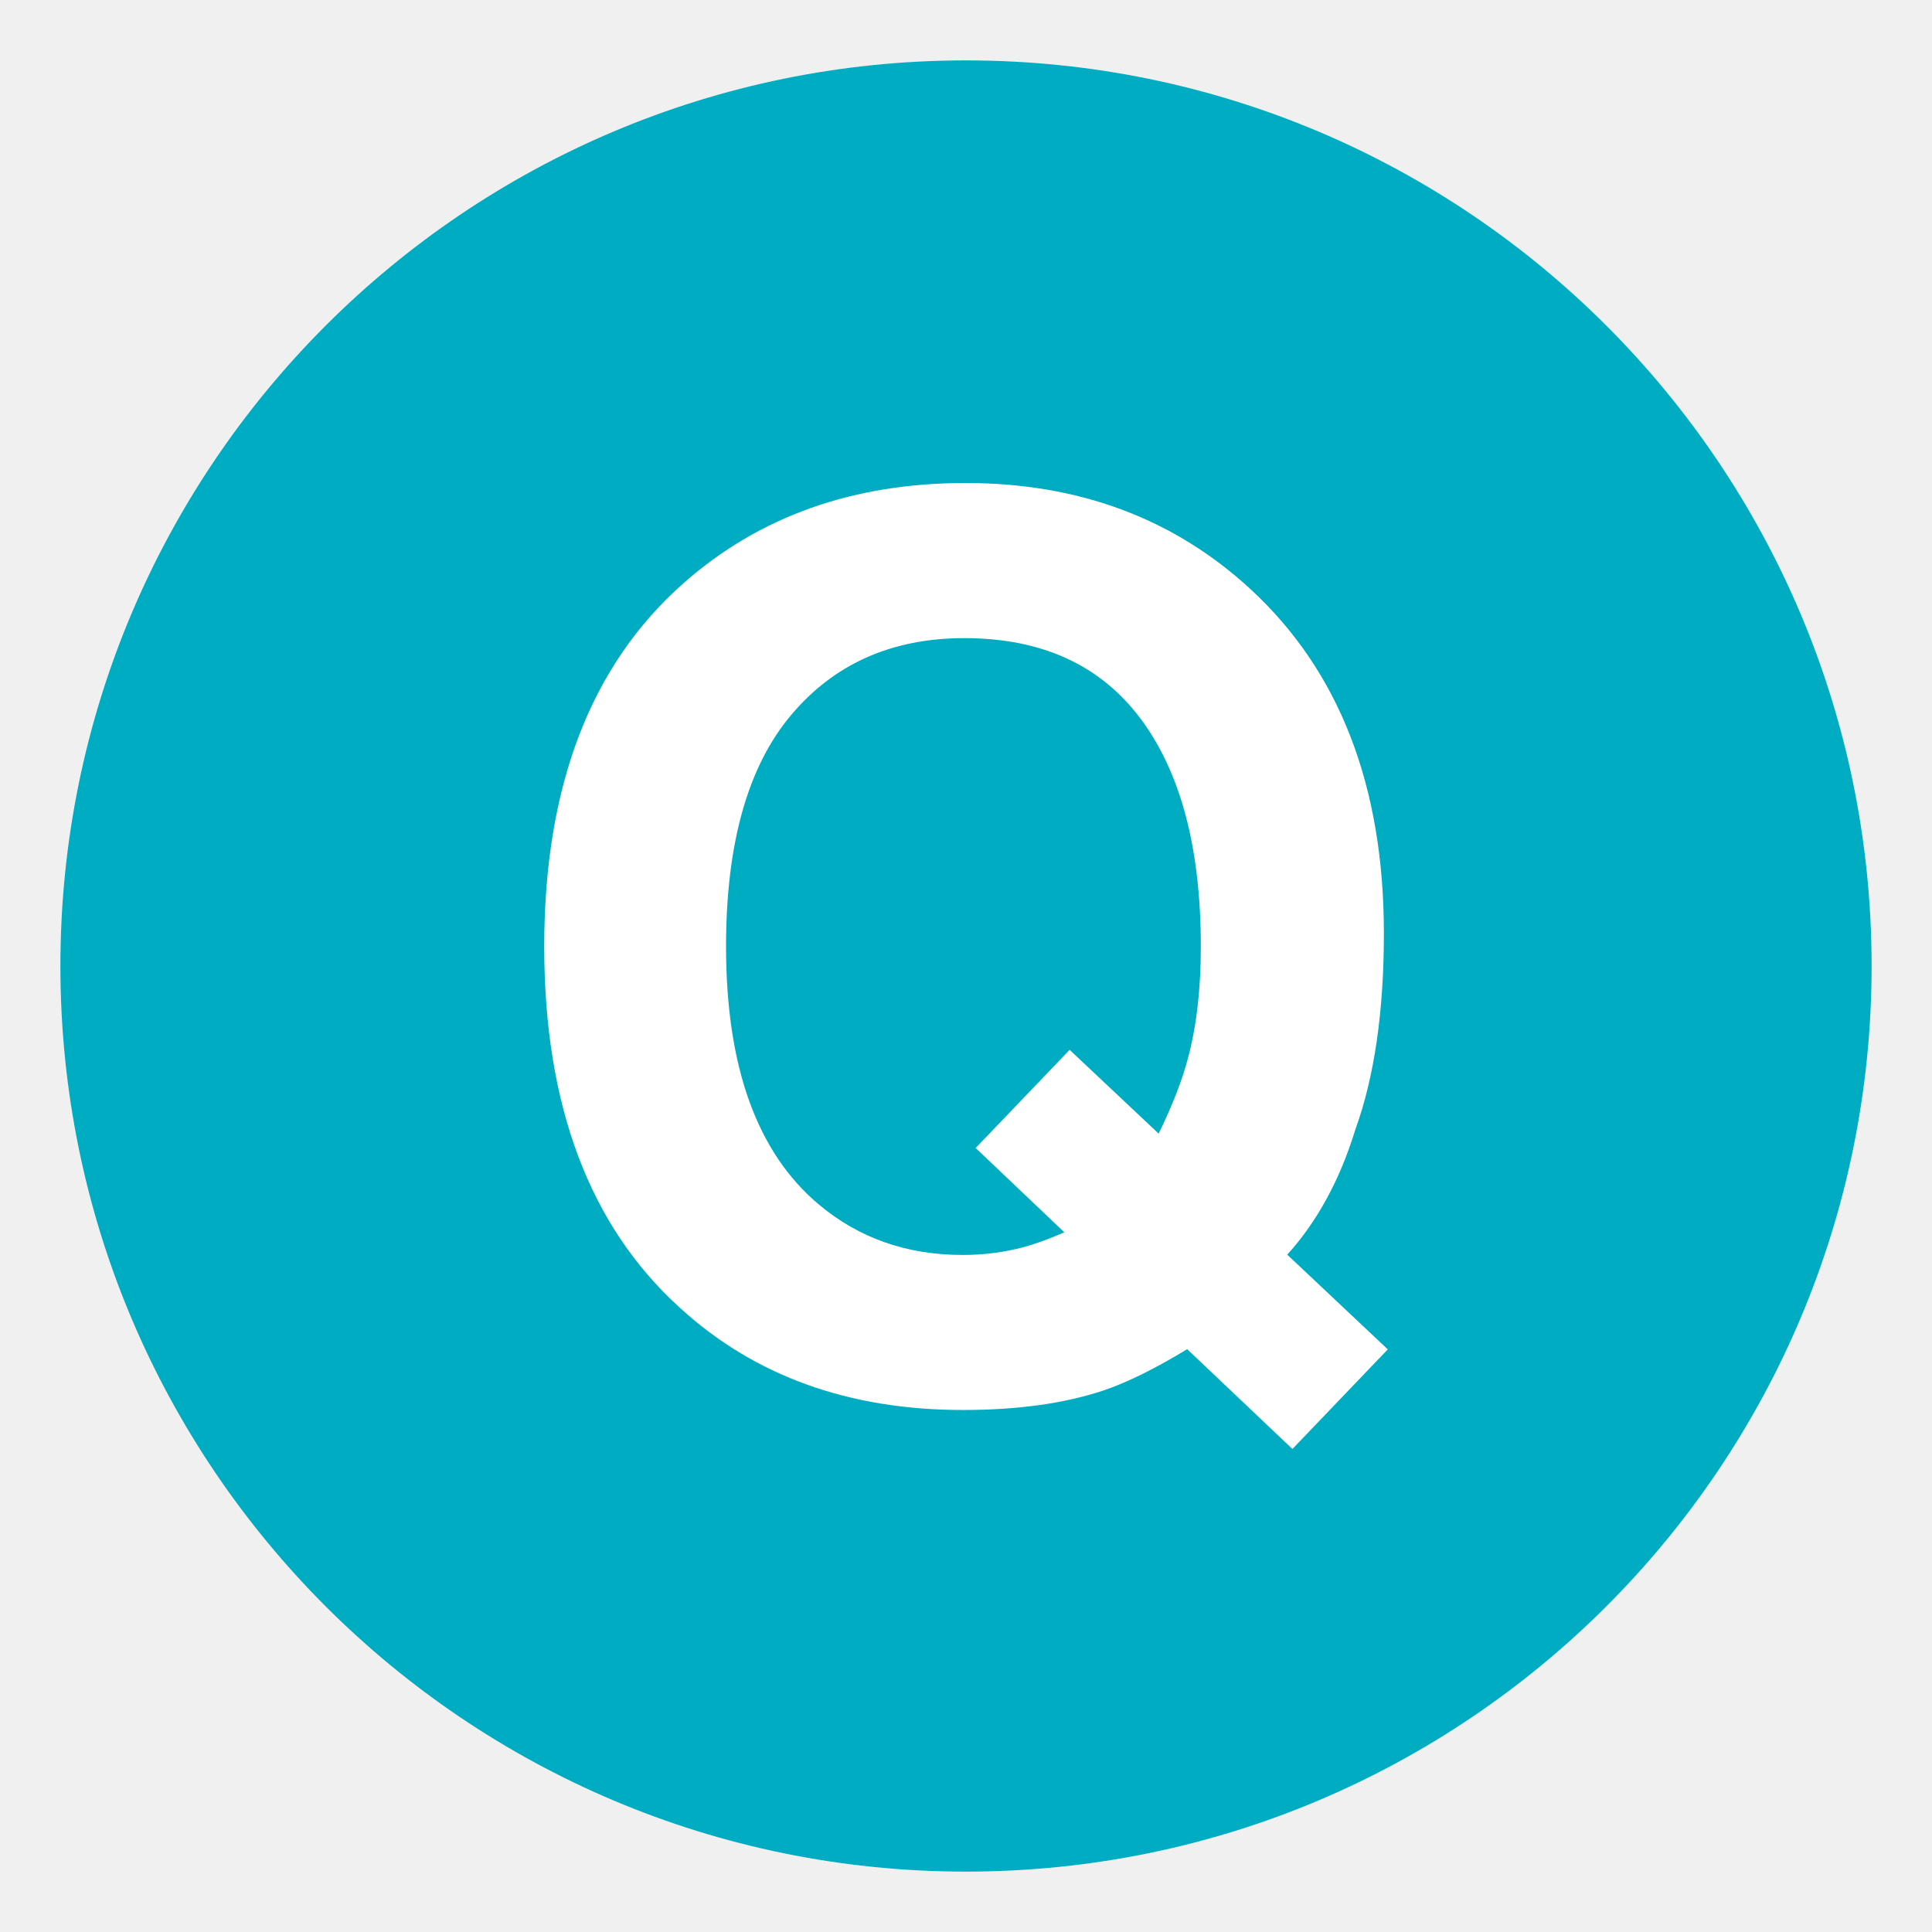
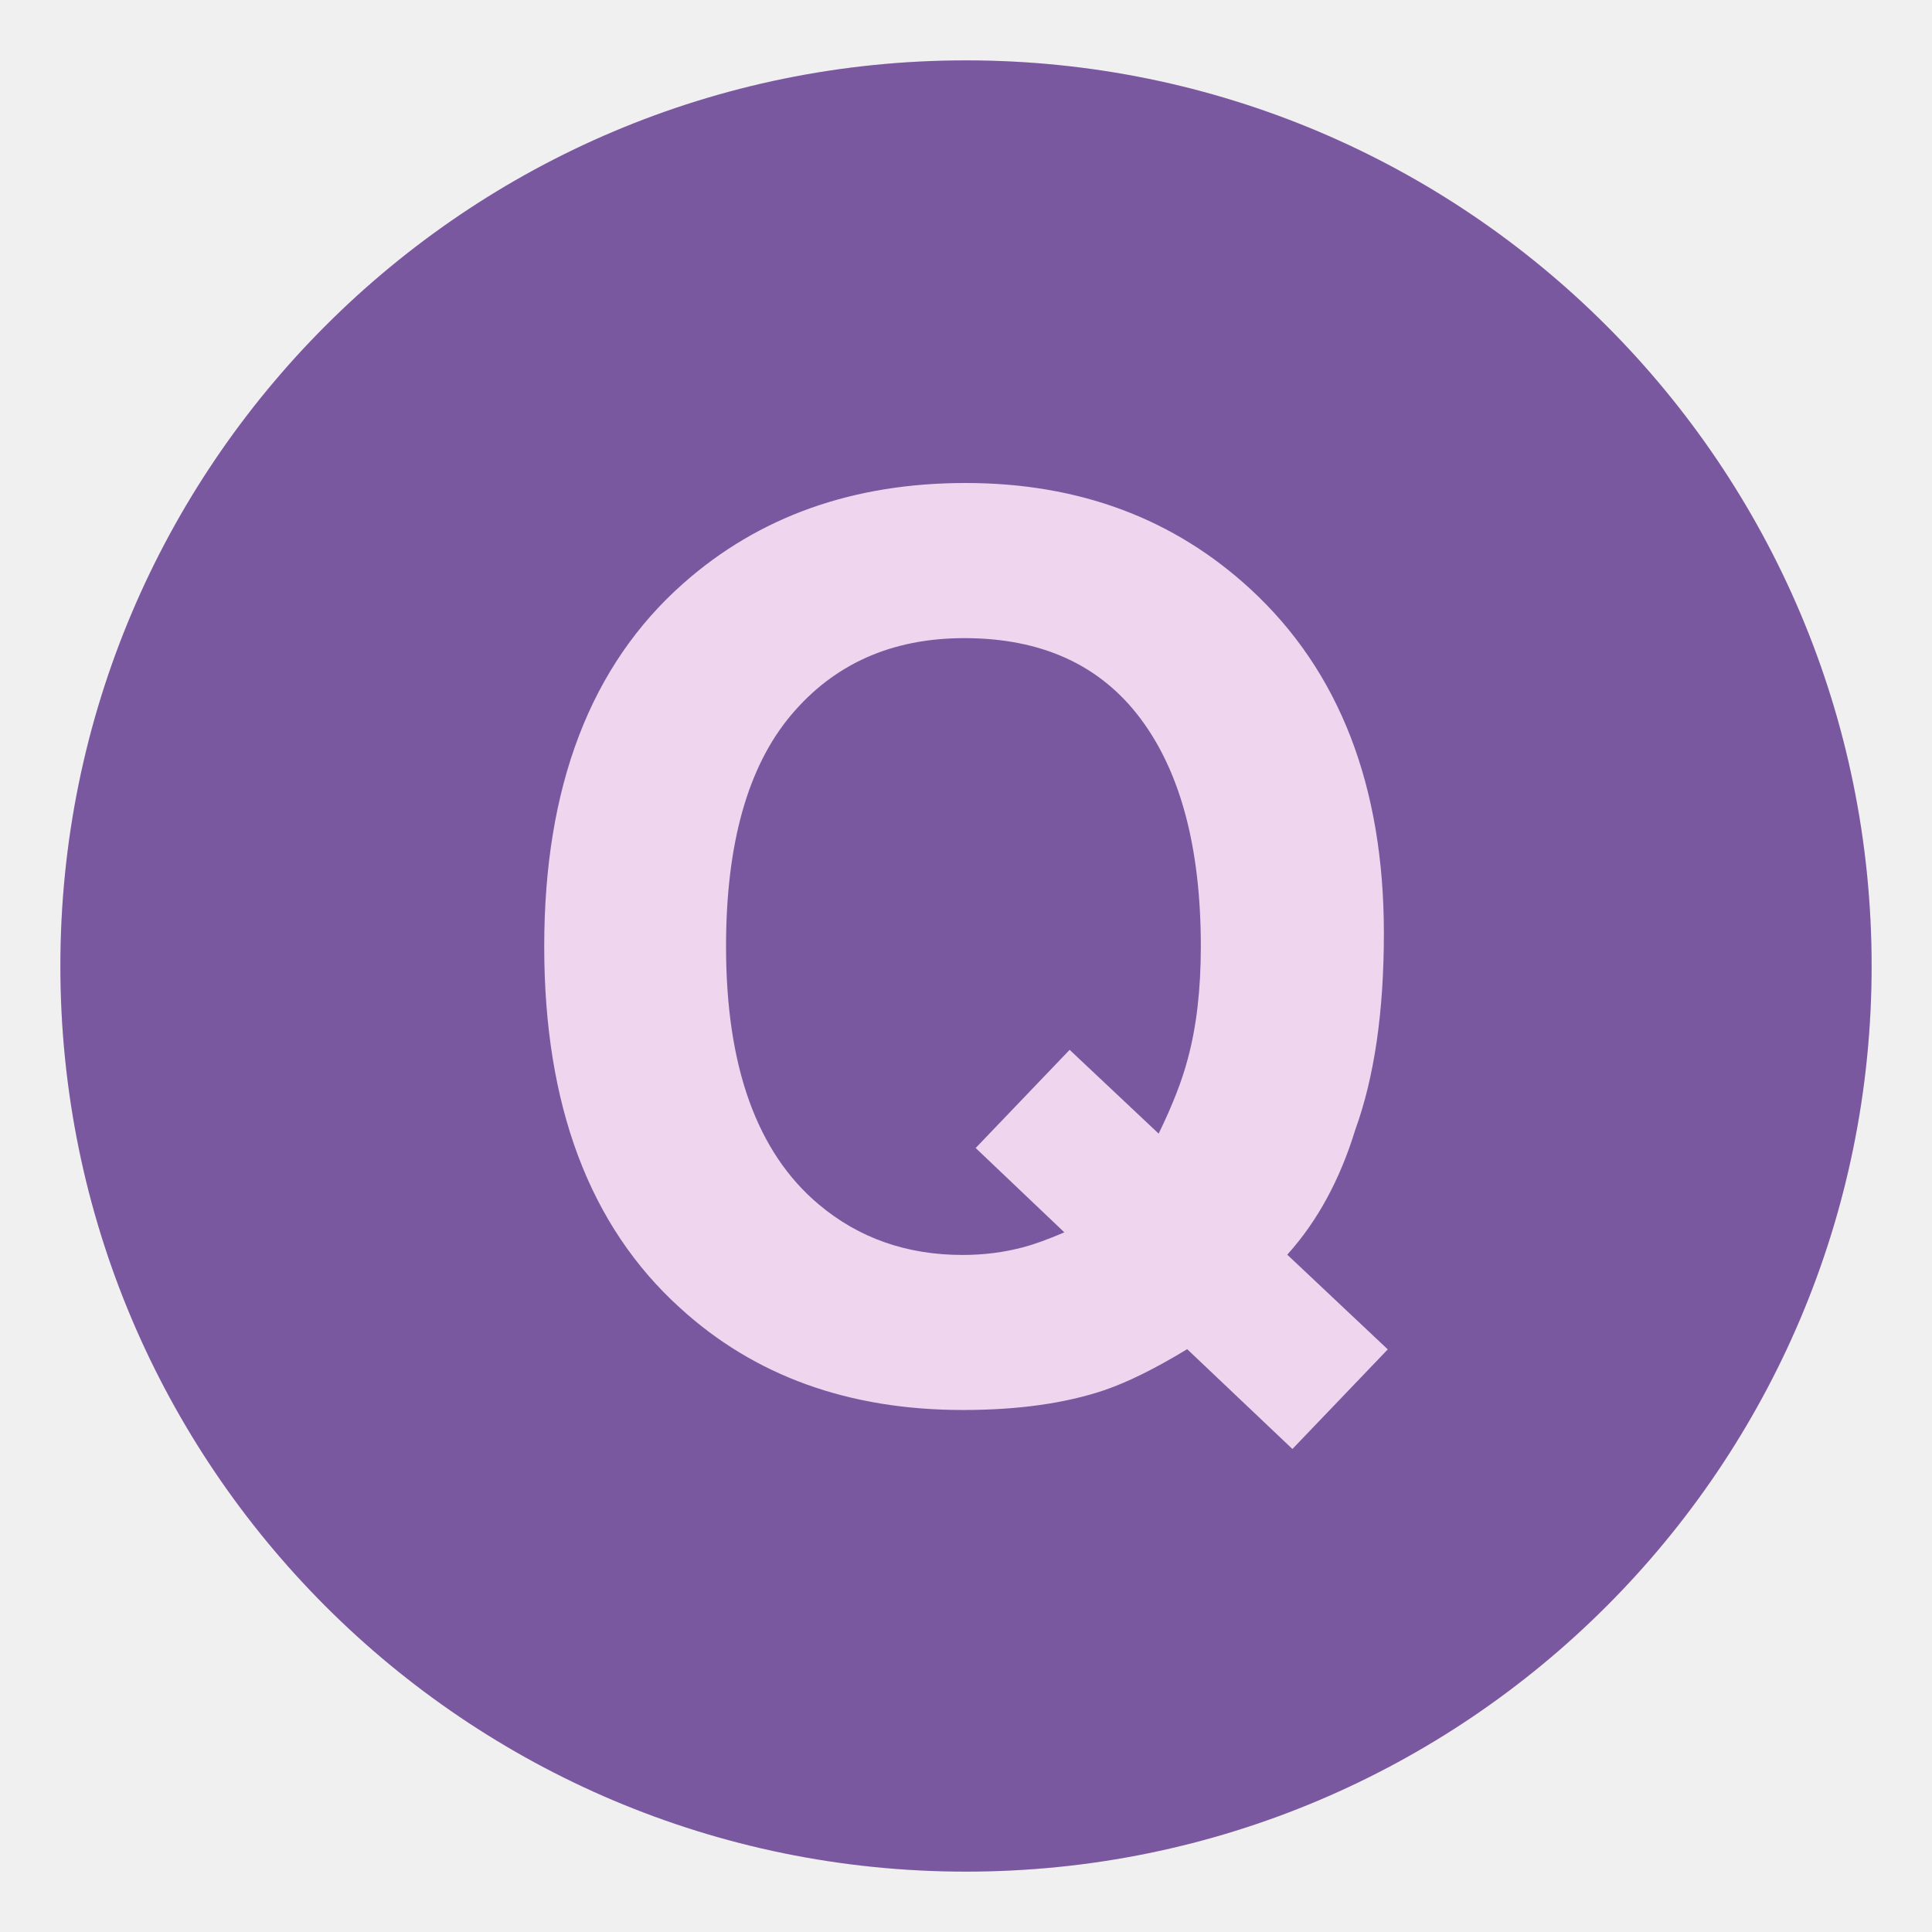
<svg xmlns="http://www.w3.org/2000/svg" viewBox="0 0 64 64" enable-background="new 0 0 64 64">
-   <circle cx="32" cy="32" r="30" fill="#fff" />
-   <path d="m31.945 21.139c-2.402 0-4.318.853-5.748 2.559s-2.146 4.259-2.146 7.658c0 3.976 1.025 6.824 3.072 8.543 1.326 1.115 2.916 1.673 4.766 1.673.697 0 1.365-.085 2.01-.256.354-.093.807-.257 1.359-.493l-2.938-2.794 3.113-3.252 2.949 2.776c.459-.944.781-1.771.965-2.479.289-1.063.432-2.303.432-3.72 0-3.254-.666-5.771-1.998-7.549-1.332-1.778-3.277-2.666-5.836-2.666" fill="#00acc1" />
-   <path d="m32 2c-16.568 0-30 13.432-30 30s13.432 30 30 30 30-13.432 30-30-13.432-30-30-30m10.813 46l-3.486-3.307c-1.064.646-1.982 1.1-2.758 1.363-1.301.436-2.857.652-4.67.652-3.783 0-6.908-1.128-9.377-3.386-2.996-2.716-4.494-6.706-4.494-11.968 0-5.303 1.535-9.312 4.607-12.028 2.506-2.217 5.623-3.326 9.349-3.326 3.754 0 6.904 1.175 9.449 3.524 2.939 2.716 4.41 6.516 4.41 11.397 0 2.585-.314 4.751-.945 6.496-.51 1.664-1.262 3.046-2.256 4.146l3.33 3.137-3.159 3.3" fill="#00acc1" />
+   <circle cx="32" cy="32" r="30" fill="#f0d5ef" />
+   <path d="m31.945 21.139c-2.402 0-4.318.853-5.748 2.559s-2.146 4.259-2.146 7.658c0 3.976 1.025 6.824 3.072 8.543 1.326 1.115 2.916 1.673 4.766 1.673.697 0 1.365-.085 2.01-.256.354-.093.807-.257 1.359-.493l-2.938-2.794 3.113-3.252 2.949 2.776c.459-.944.781-1.771.965-2.479.289-1.063.432-2.303.432-3.72 0-3.254-.666-5.771-1.998-7.549-1.332-1.778-3.277-2.666-5.836-2.666" fill="#79589f" />
+   <path d="m32 2c-16.568 0-30 13.432-30 30s13.432 30 30 30 30-13.432 30-30-13.432-30-30-30m10.813 46l-3.486-3.307c-1.064.646-1.982 1.1-2.758 1.363-1.301.436-2.857.652-4.67.652-3.783 0-6.908-1.128-9.377-3.386-2.996-2.716-4.494-6.706-4.494-11.968 0-5.303 1.535-9.312 4.607-12.028 2.506-2.217 5.623-3.326 9.349-3.326 3.754 0 6.904 1.175 9.449 3.524 2.939 2.716 4.41 6.516 4.41 11.397 0 2.585-.314 4.751-.945 6.496-.51 1.664-1.262 3.046-2.256 4.146l3.33 3.137-3.159 3.3" fill="#79589f" />
</svg>
